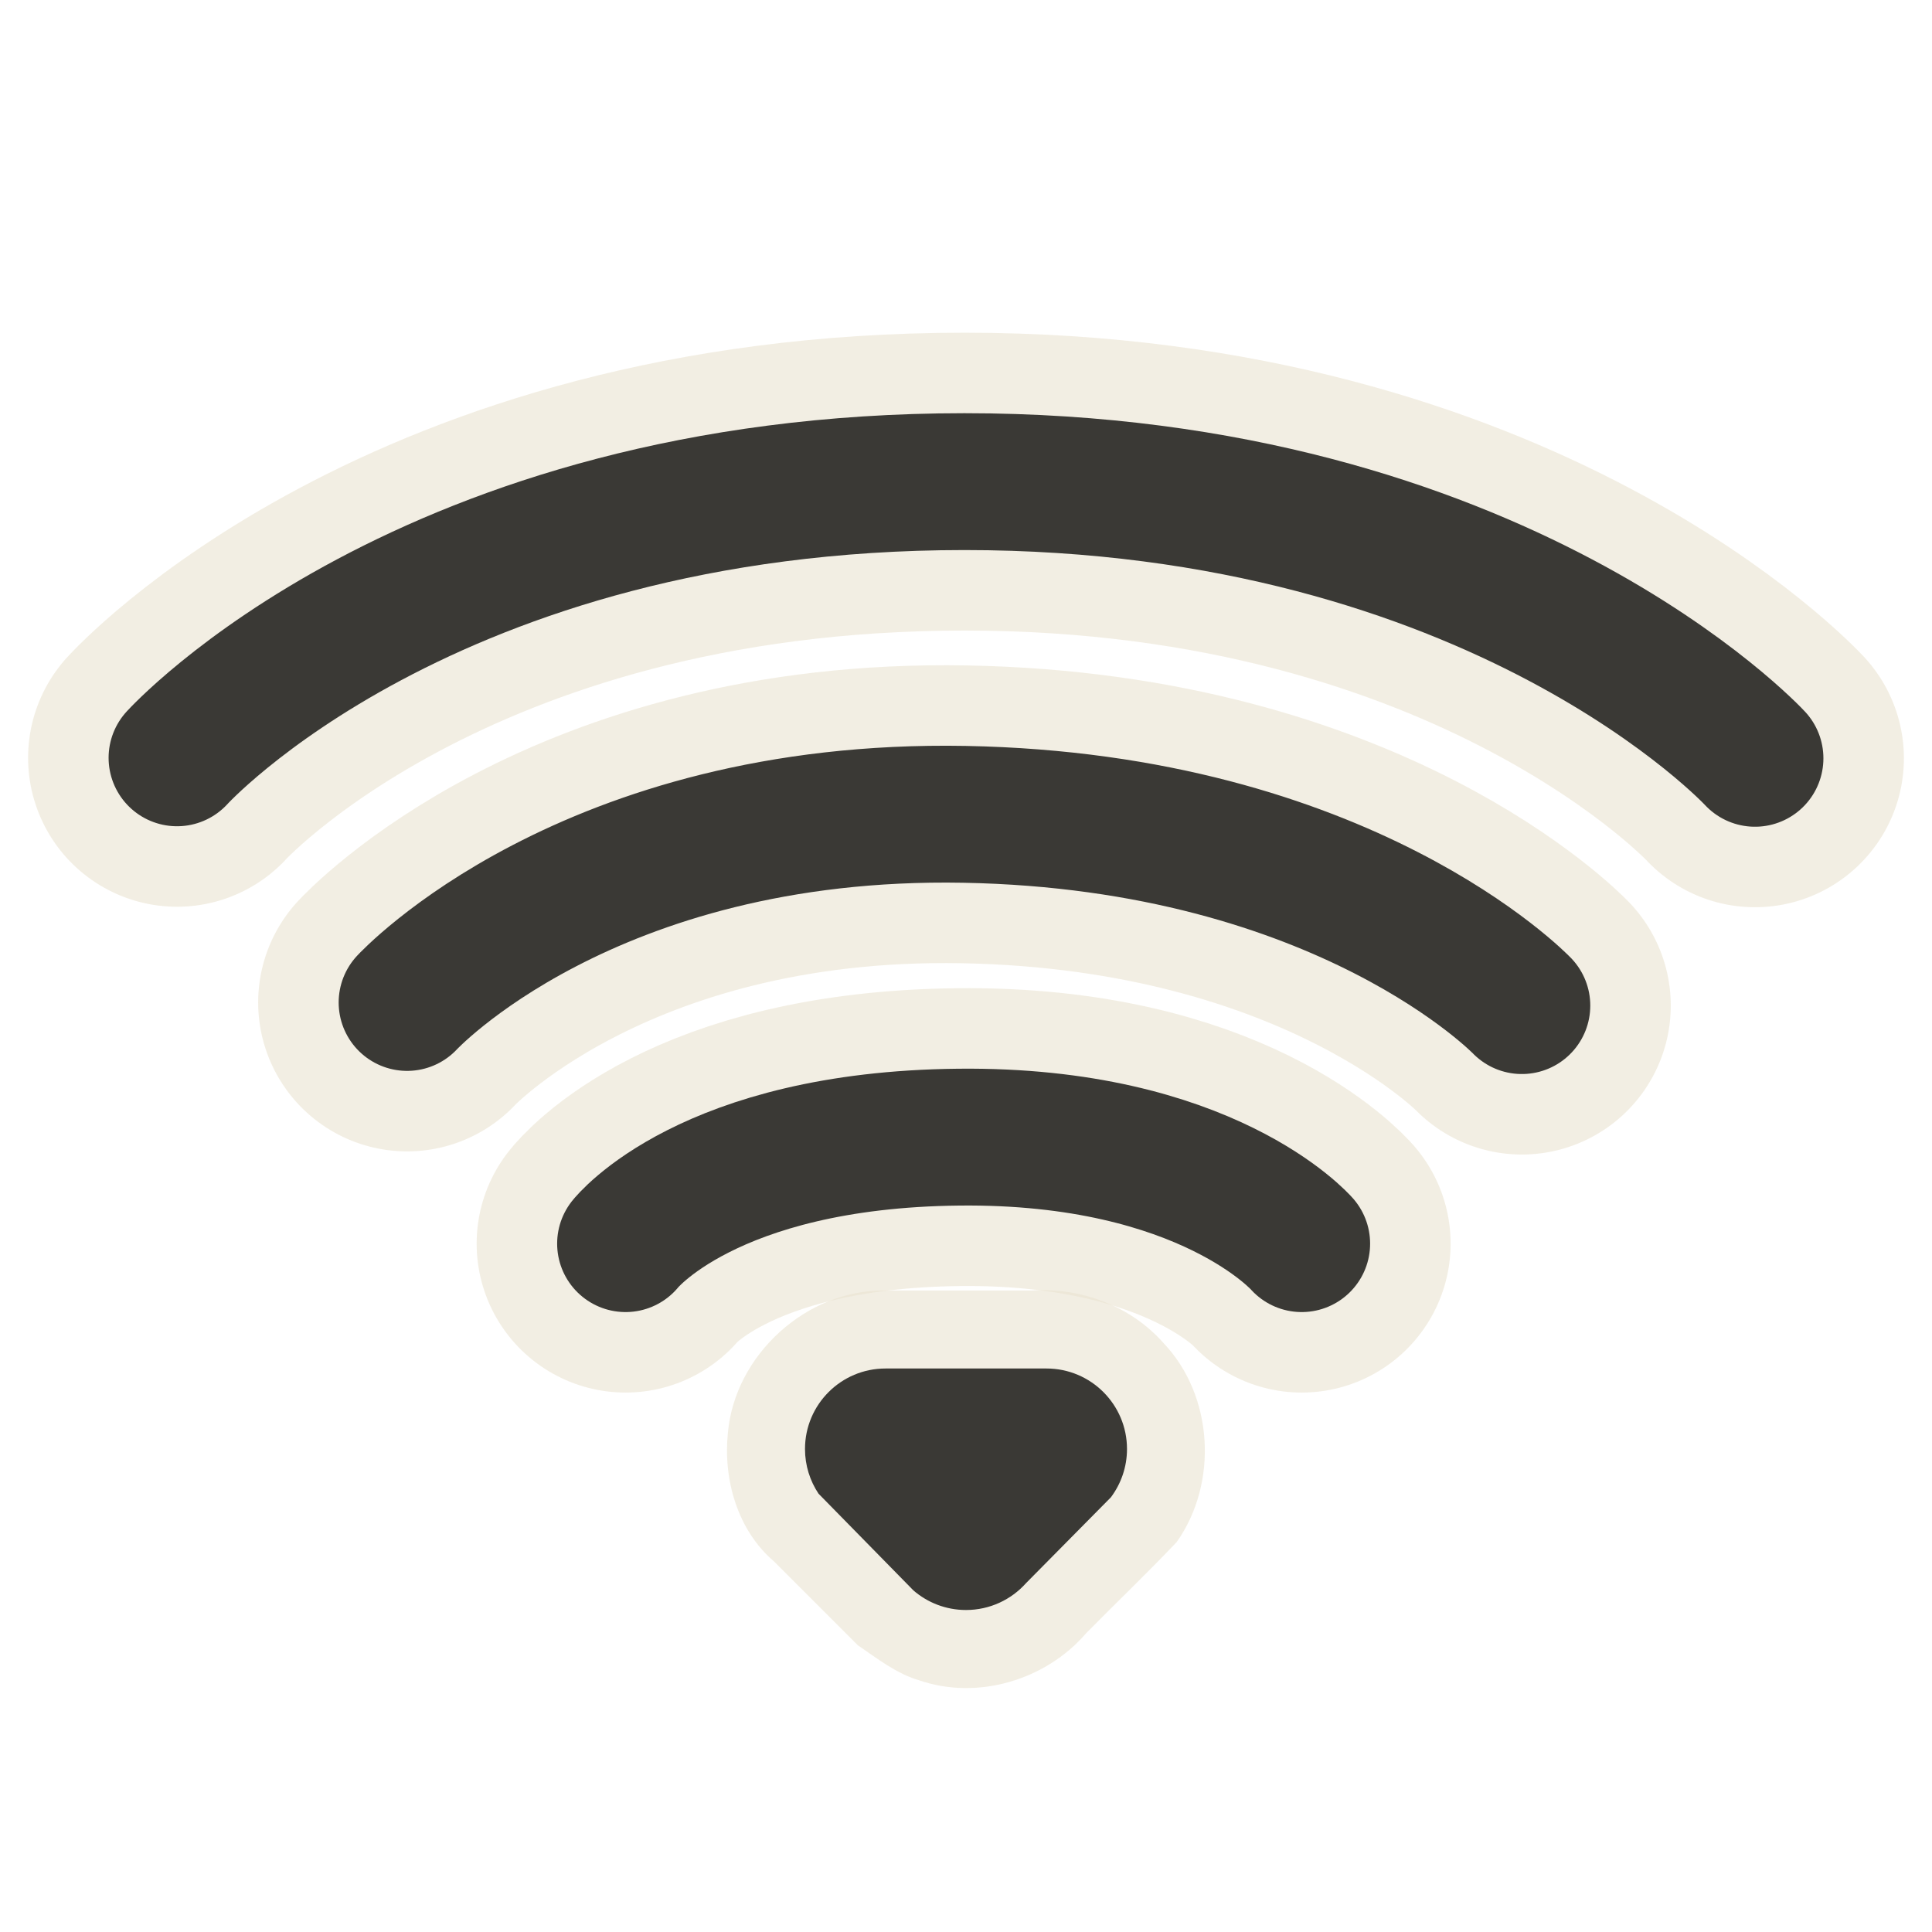
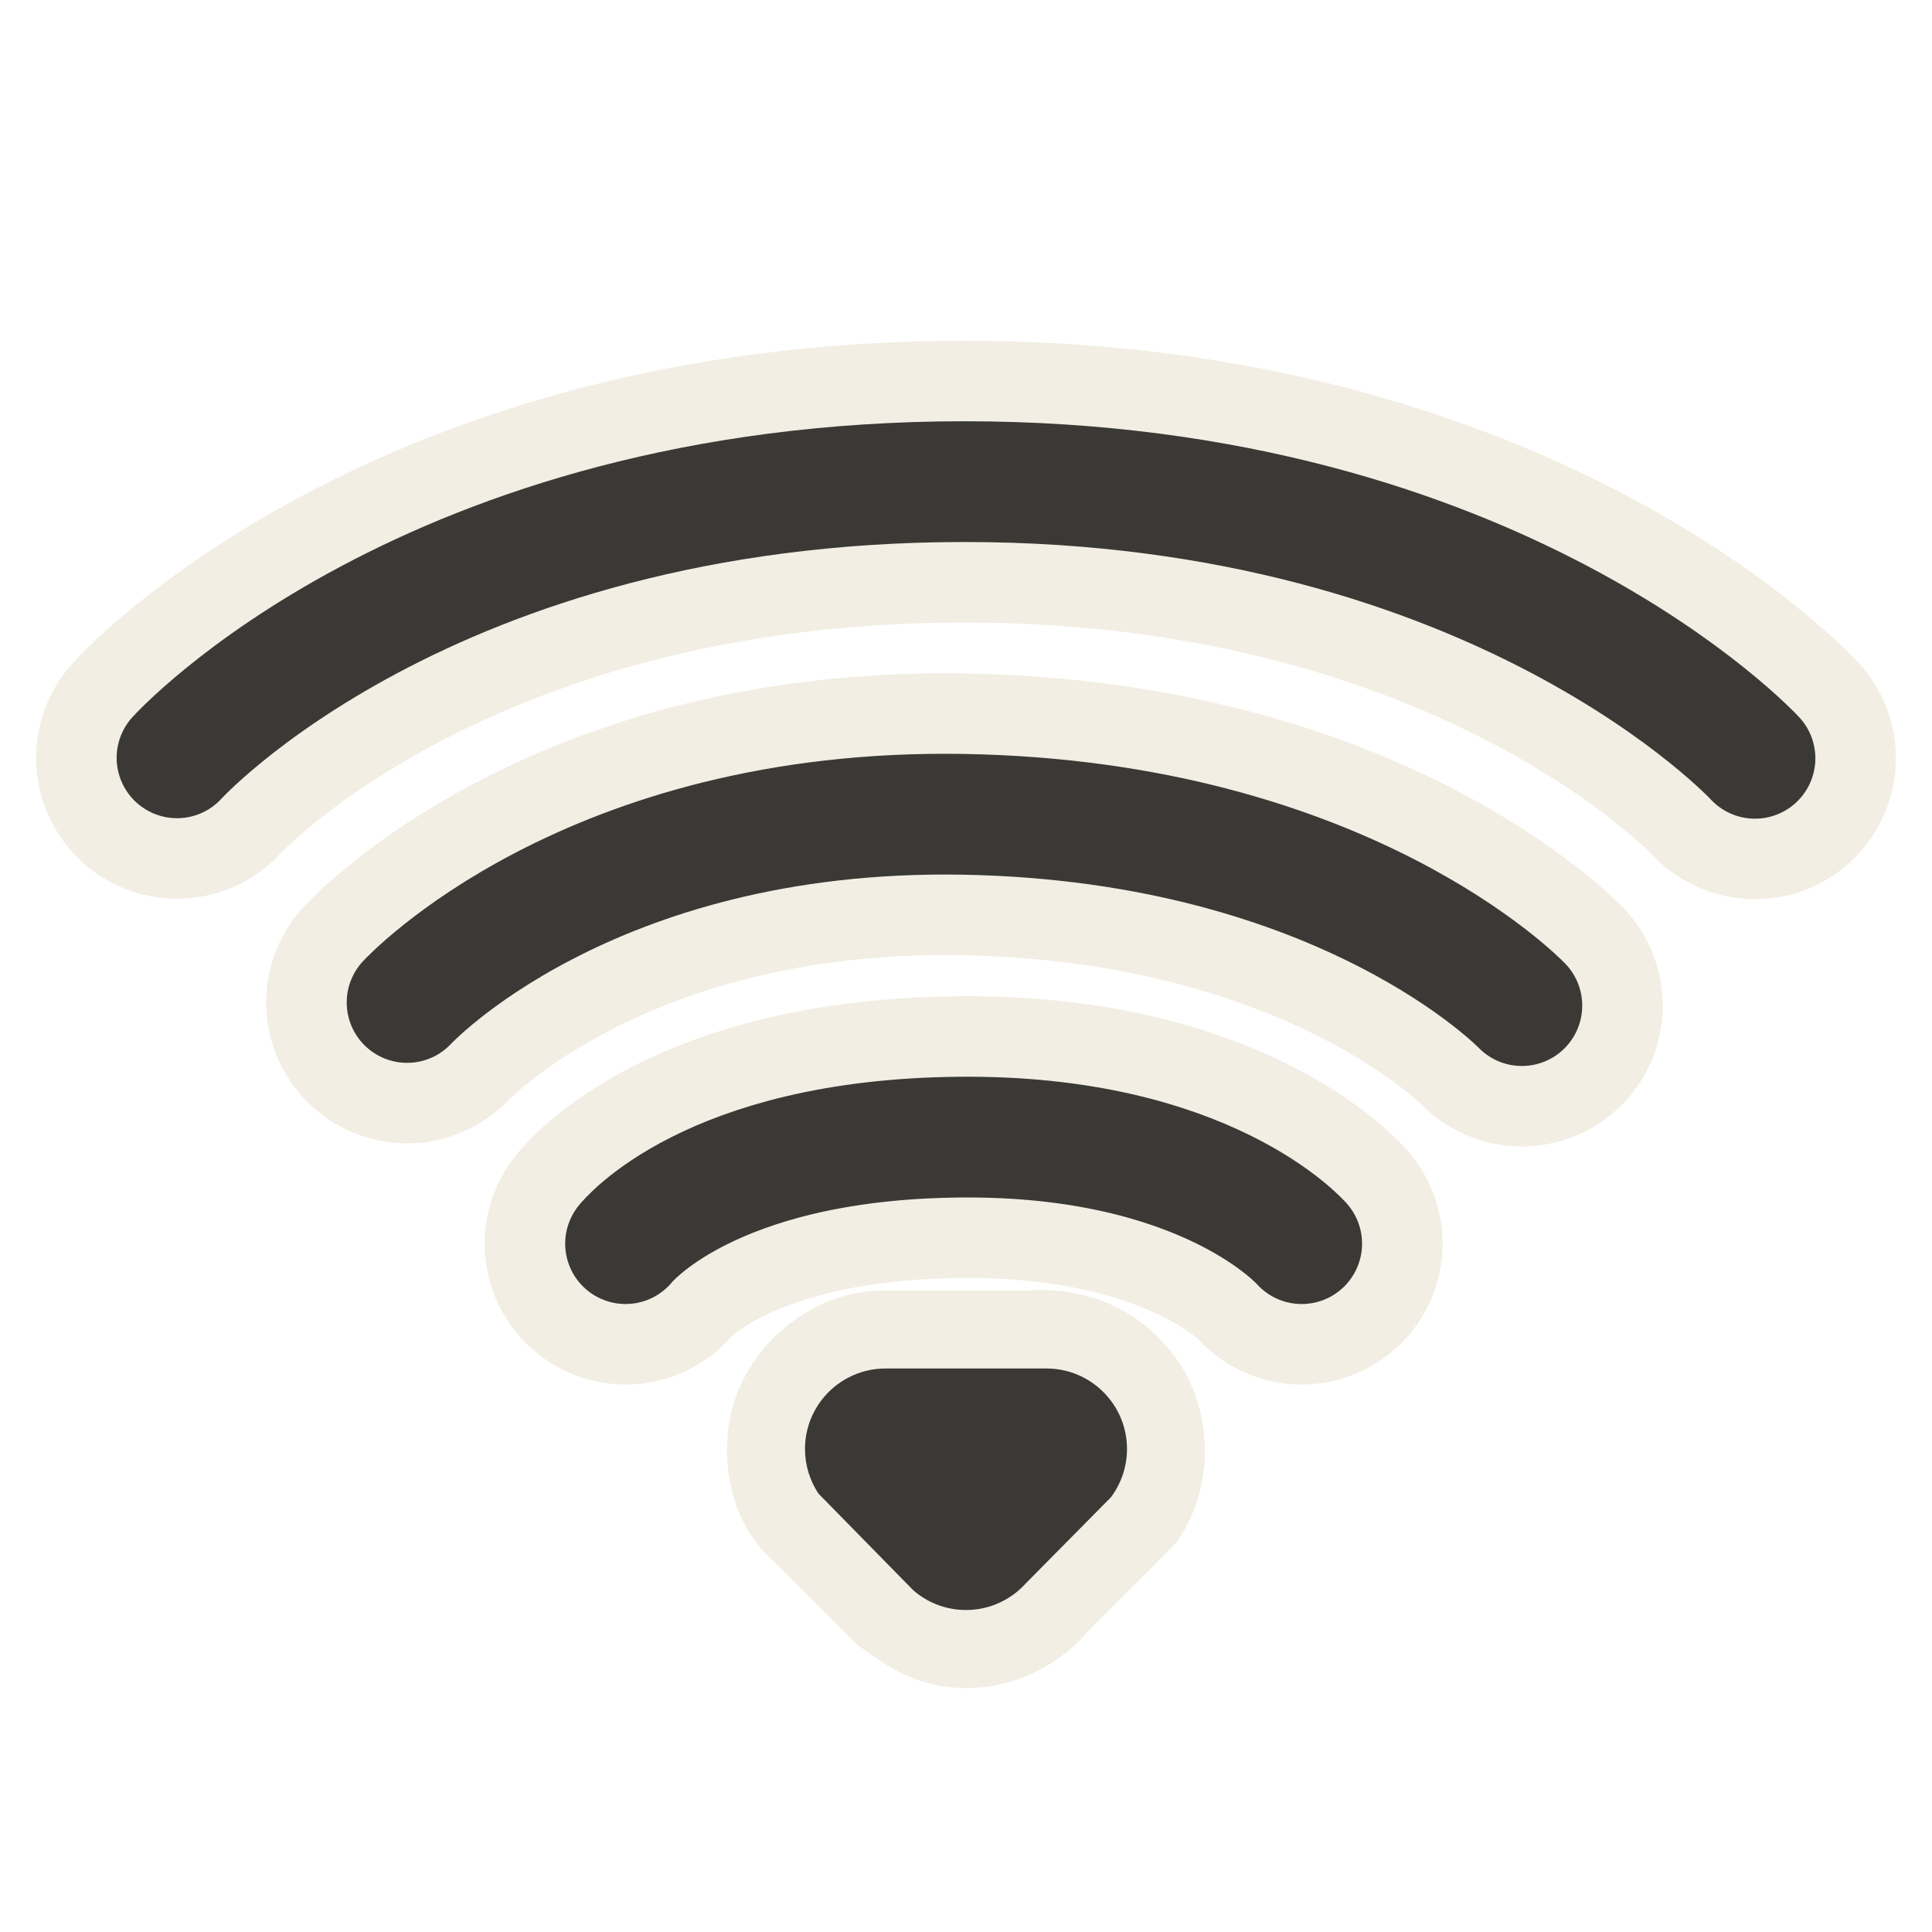
<svg xmlns="http://www.w3.org/2000/svg" version="1.0" width="24" height="24" id="svg3208">
-   <defs id="defs3210" />
-   <g id="layer1">
-     <path d="M 11,16.031 C 10.023,16.015 9.127,16.83 9.042,17.801 C 8.983,18.38 9.161,19.008 9.614,19.396 C 9.962,19.743 10.309,20.09 10.656,20.438 C 10.897,20.602 11.133,20.79 11.42,20.874 C 12.146,21.124 12.993,20.869 13.49,20.291 C 13.864,19.911 14.252,19.542 14.618,19.155 C 15.136,18.422 15.075,17.336 14.452,16.682 C 14.046,16.223 13.423,15.989 12.815,16.031 C 12.21,16.031 11.605,16.031 11,16.031 z" id="path3205" style="opacity:0.6;fill:#eae3d0;fill-opacity:1;fill-rule:evenodd;stroke:none;stroke-width:1.7;stroke-linecap:round;stroke-linejoin:miter;marker:none;marker-start:none;marker-mid:none;marker-end:none;stroke-miterlimit:4;stroke-dasharray:none;stroke-dashoffset:0;stroke-opacity:1;visibility:visible;display:inline;overflow:visible;enable-background:accumulate" />
-     <path d="M 7.771,15.449 C 7.771,15.449 8.789,14.158 11.91,14.126 C 14.991,14.093 16.17,15.449 16.17,15.449 M 5.057,12.453 C 5.057,12.453 7.292,10.03 11.981,10.116 C 16.708,10.203 18.905,12.492 18.905,12.492 M 2.199,9.414 C 2.199,9.414 5.303,5.983 11.981,5.983 C 18.626,5.983 21.801,9.42 21.801,9.42" id="path3192" style="opacity:0.6;fill:none;fill-opacity:1;fill-rule:nonzero;stroke:#eae3d0;stroke-width:3.7;stroke-linecap:round;stroke-linejoin:miter;marker:none;marker-start:none;marker-mid:none;marker-end:none;stroke-miterlimit:4;stroke-dasharray:none;stroke-dashoffset:0;stroke-opacity:1;visibility:visible;display:inline;overflow:visible;enable-background:accumulate" />
-     <path d="M 7.771,15.449 C 7.771,15.449 8.789,14.158 11.91,14.126 C 14.991,14.093 16.17,15.449 16.17,15.449 M 5.057,12.453 C 5.057,12.453 7.292,10.03 11.981,10.116 C 16.708,10.203 18.905,12.492 18.905,12.492 M 2.199,9.414 C 2.199,9.414 5.303,5.983 11.981,5.983 C 18.626,5.983 21.801,9.42 21.801,9.42" id="path3209" style="opacity:1;fill:none;fill-opacity:1;fill-rule:nonzero;stroke:#3a3935;stroke-width:1.7;stroke-linecap:round;stroke-linejoin:miter;marker:none;marker-start:none;marker-mid:none;marker-end:none;stroke-miterlimit:4;stroke-dasharray:none;stroke-dashoffset:0;stroke-opacity:1;visibility:visible;display:inline;overflow:visible;enable-background:accumulate" />
-     <path d="M 11,17 C 10.448,17 10,17.448 10,18 C 10,18.205 10.062,18.396 10.168,18.555 C 10.168,18.555 11.347,19.757 11.347,19.757 C 11.522,19.908 11.75,20 12,20 C 12.296,20 12.563,19.871 12.746,19.666 C 12.746,19.666 13.8,18.6 13.8,18.6 C 13.925,18.433 14,18.225 14,18 C 14,17.448 13.552,17 13,17 C 13,17 11,17 11,17 z" id="path3196" style="opacity:1;fill:#3a3935;fill-opacity:1;fill-rule:evenodd;stroke:none;stroke-width:1.7;stroke-linecap:round;stroke-linejoin:miter;marker:none;marker-start:none;marker-mid:none;marker-end:none;stroke-miterlimit:4;stroke-dasharray:none;stroke-dashoffset:0;stroke-opacity:1;visibility:visible;display:inline;overflow:visible;enable-background:accumulate" />
-   </g>
+   <defs id="defs3210">
+     </defs>
+   <path style="opacity:0.6;fill:#eae3d0;fill-opacity:1;fill-rule:evenodd;stroke:none;stroke-width:1.7;stroke-linecap:round;stroke-linejoin:miter;marker:none;marker-start:none;marker-mid:none;marker-end:none;stroke-miterlimit:4;stroke-dasharray:none;stroke-dashoffset:0;stroke-opacity:1;visibility:visible;display:inline;overflow:visible;enable-background:accumulate" id="path3205" d="M 11,16.031 C 10.023,16.015 9.127,16.83 9.042,17.801 C 8.983,18.38 9.161,19.008 9.614,19.396 C 9.962,19.743 10.309,20.09 10.656,20.438 C 10.897,20.602 11.133,20.79 11.42,20.874 C 12.146,21.124 12.993,20.869 13.49,20.291 C 13.864,19.911 14.252,19.542 14.618,19.155 C 15.136,18.422 15.075,17.336 14.452,16.682 C 14.046,16.223 13.423,15.989 12.815,16.031 C 12.21,16.031 11.605,16.031 11,16.031 z" />
+   <path style="opacity:0.6;fill:none;fill-opacity:1;fill-rule:nonzero;stroke:#eae3d0;stroke-width:3.5;stroke-linecap:round;stroke-linejoin:miter;marker:none;marker-start:none;marker-mid:none;marker-end:none;stroke-miterlimit:4;stroke-dasharray:none;stroke-dashoffset:0;stroke-opacity:1;visibility:visible;display:inline;overflow:visible;enable-background:accumulate" id="path3192" d="M 7.771,15.449 C 7.771,15.449 8.789,14.158 11.91,14.126 C 14.991,14.093 16.17,15.449 16.17,15.449 M 5.057,12.453 C 5.057,12.453 7.292,10.03 11.981,10.116 C 16.708,10.203 18.905,12.492 18.905,12.492 M 2.199,9.414 C 2.199,9.414 5.303,5.983 11.981,5.983 C 18.626,5.983 21.801,9.42 21.801,9.42" />
+   <path style="fill:none;fill-opacity:1;fill-rule:nonzero;stroke:#3a3935;stroke-width:1.5;stroke-linecap:round;stroke-linejoin:miter;marker:none;marker-start:none;marker-mid:none;marker-end:none;stroke-miterlimit:4;stroke-dasharray:none;stroke-dashoffset:0;stroke-opacity:1;visibility:visible;display:inline;overflow:visible;enable-background:accumulate" id="path3209" d="M 7.771,15.449 C 7.771,15.449 8.789,14.158 11.91,14.126 C 14.991,14.093 16.17,15.449 16.17,15.449 M 5.057,12.453 C 5.057,12.453 7.292,10.03 11.981,10.116 C 16.708,10.203 18.905,12.492 18.905,12.492 M 2.199,9.414 C 2.199,9.414 5.303,5.983 11.981,5.983 C 18.626,5.983 21.801,9.42 21.801,9.42" />
+   <path style="fill:#3a3935;fill-opacity:1;fill-rule:evenodd;stroke:none;stroke-width:1.7;stroke-linecap:round;stroke-linejoin:miter;marker:none;marker-start:none;marker-mid:none;marker-end:none;stroke-miterlimit:4;stroke-dasharray:none;stroke-dashoffset:0;stroke-opacity:1;visibility:visible;display:inline;overflow:visible;enable-background:accumulate" id="path3196" d="M 11,17 C 10.448,17 10,17.448 10,18 C 10,18.205 10.062,18.396 10.168,18.555 C 10.168,18.555 11.347,19.757 11.347,19.757 C 11.522,19.908 11.75,20 12,20 C 12.296,20 12.563,19.871 12.746,19.666 C 12.746,19.666 13.8,18.6 13.8,18.6 C 13.925,18.433 14,18.225 14,18 C 14,17.448 13.552,17 13,17 C 13,17 11,17 11,17 z" />
</svg>
